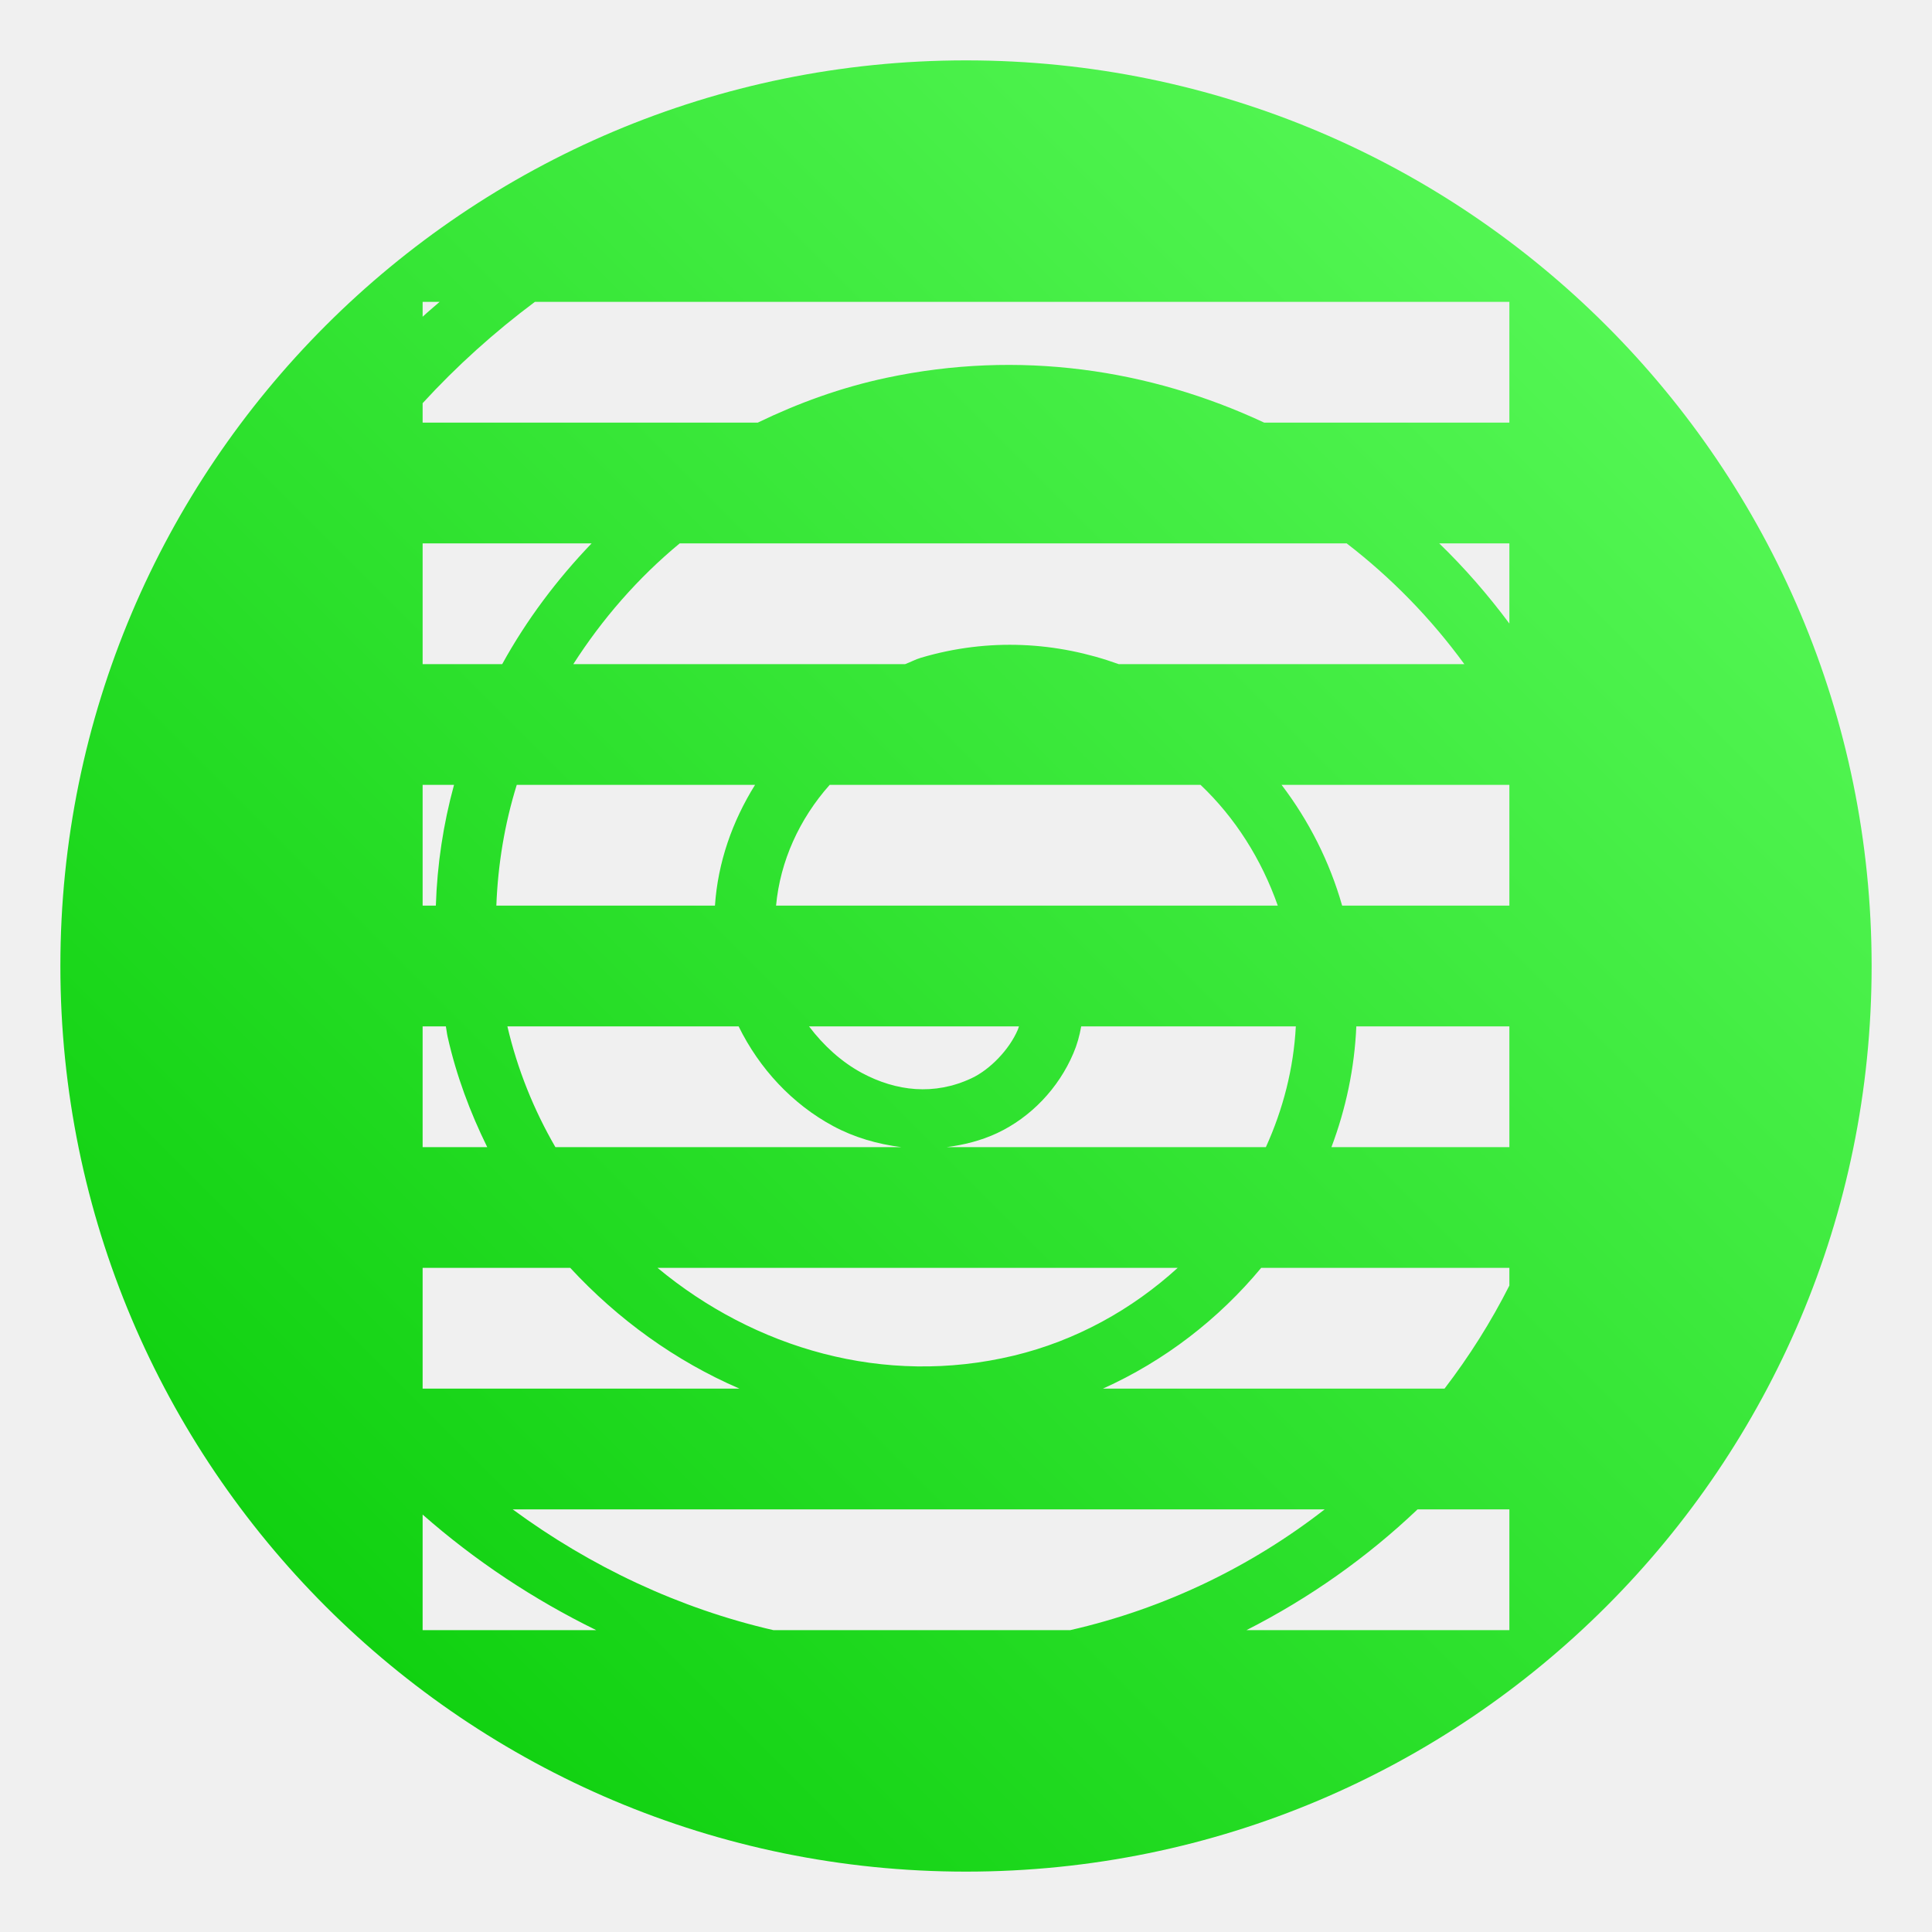
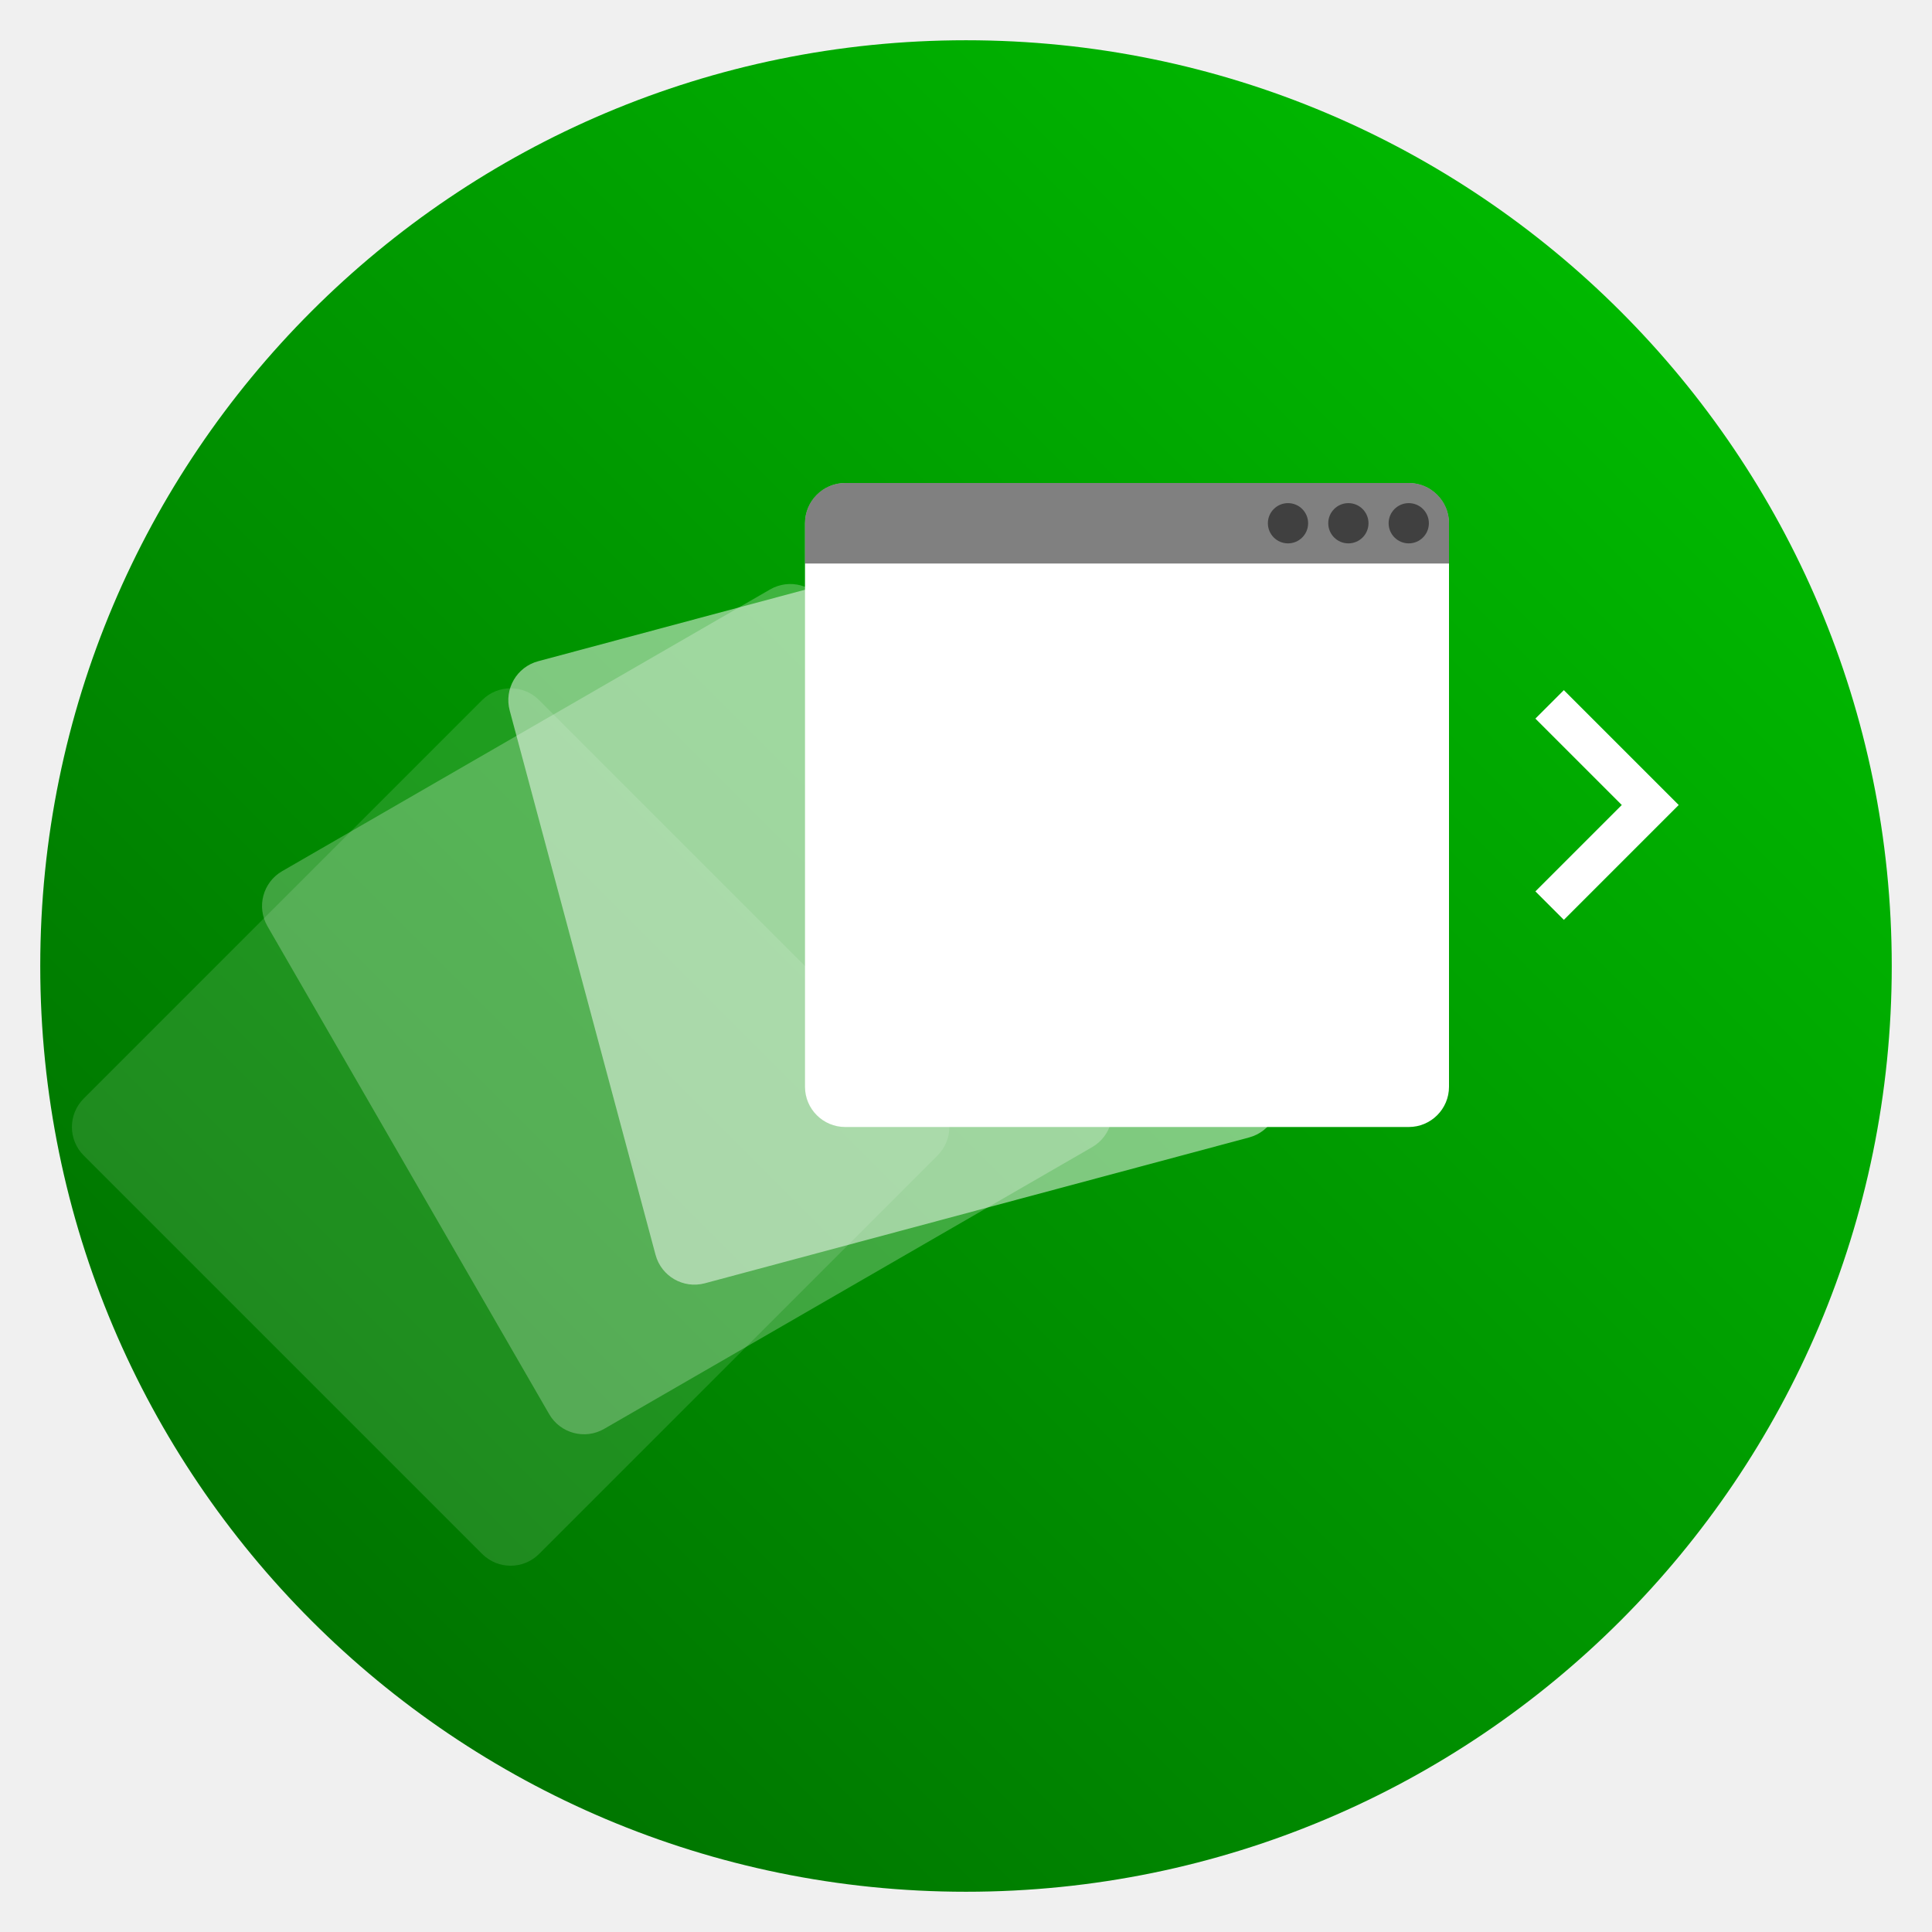
- <svg xmlns="http://www.w3.org/2000/svg" xmlns:xlink="http://www.w3.org/1999/xlink" width="32" height="32" viewBox="0 0 32 32" id="svg2" version="1.1">
+ <svg xmlns="http://www.w3.org/2000/svg" xmlns:xlink="http://www.w3.org/1999/xlink" width="48" height="48" viewBox="0 0 48 48" id="svg2" version="1.1">
  <defs id="defs4">
-     <linearGradient id="linearGradient4384">
-       <stop style="stop-color:#00c800;stop-opacity:1" offset="0" id="stop4386" />
-       <stop style="stop-color:#64ff64;stop-opacity:1" offset="1" id="stop4388" />
+     <linearGradient id="linearGradient4167">
+       <stop style="stop-color:#006400;stop-opacity:1" offset="0" id="stop4169" />
+       <stop style="stop-color:#00c800;stop-opacity:1" offset="1" id="stop4171" />
    </linearGradient>
-     <linearGradient xlink:href="#linearGradient4384" id="linearGradient4390" x1="0" y1="32" x2="32" y2="0" gradientUnits="userSpaceOnUse" />
+     <linearGradient xlink:href="#linearGradient4167" id="linearGradient4173" x1="0" y1="1052.362" x2="48" y2="1004.362" gradientUnits="userSpaceOnUse" />
  </defs>
-   <g id="layer1" transform="translate(0,-1020.362)">
-     <path style="opacity:1;fill:url(#linearGradient4390);fill-opacity:1;stroke:none;stroke-width:1;stroke-linecap:butt;stroke-linejoin:round;stroke-miterlimit:4;stroke-dasharray:none;stroke-opacity:1" d="M 16 1 A 15 15 0 0 0 1 16 A 15 15 0 0 0 16 31 A 15 15 0 0 0 31 16 A 15 15 0 0 0 16 1 z M 7 5 L 7.281 5 C 7.188 5.083 7.091 5.161 7 5.246 L 7 5 z M 8.859 5 L 25 5 L 25 7 L 20.939 7 C 19.042 6.113 16.877 5.79 14.682 6.258 C 13.933 6.417 13.222 6.675 12.551 7 L 7 7 L 7 6.678 C 7.564 6.063 8.187 5.502 8.859 5 z M 7 9 L 9.799 9 C 9.221 9.602 8.718 10.273 8.318 11 L 7 11 L 7 9 z M 11.258 9 L 22.305 9 C 23.043 9.568 23.7 10.241 24.254 11 L 18.529 11 C 17.51 10.632 16.381 10.56 15.252 10.895 C 15.162 10.921 15.08 10.968 14.992 11 L 9.496 11 C 9.975 10.252 10.566 9.572 11.258 9 z M 23.838 9 L 25 9 L 25 10.328 C 24.647 9.854 24.26 9.408 23.838 9 z M 7 13 L 7.52 13 C 7.343 13.647 7.241 14.316 7.219 15 L 7 15 L 7 13 z M 8.559 13 L 12.506 13 C 12.129 13.604 11.89 14.284 11.842 15 L 8.221 15 C 8.247 14.315 8.359 13.644 8.559 13 z M 13.742 13 L 19.885 13 C 20.46 13.545 20.895 14.235 21.164 15 L 12.854 15 C 12.922 14.263 13.241 13.563 13.742 13 z M 21.227 13 L 25 13 L 25 15 L 22.23 15 C 22.022 14.269 21.677 13.591 21.227 13 z M 7 17 L 7.385 17 C 7.396 17.057 7.401 17.114 7.414 17.172 C 7.558 17.814 7.786 18.423 8.07 19 L 7 19 L 7 17 z M 8.404 17 L 12.234 17 C 12.576 17.698 13.122 18.287 13.801 18.652 C 14.146 18.838 14.532 18.95 14.928 19 L 9.199 19 C 8.842 18.384 8.57 17.712 8.404 17 z M 13.4 17 L 16.877 17 C 16.87 17.018 16.867 17.034 16.859 17.053 C 16.717 17.387 16.395 17.717 16.092 17.859 C 15.476 18.148 14.845 18.077 14.273 17.77 C 13.936 17.588 13.639 17.316 13.4 17 z M 17.908 17 L 21.463 17 C 21.426 17.698 21.252 18.372 20.967 19 L 15.682 19 C 15.962 18.963 16.241 18.896 16.516 18.768 C 17.071 18.507 17.531 18.029 17.779 17.445 C 17.839 17.305 17.881 17.155 17.908 17 z M 22.465 17 L 25 17 L 25 19 L 22.053 19 C 22.292 18.364 22.435 17.692 22.465 17 z M 7 21 L 9.445 21 C 10.235 21.854 11.189 22.543 12.248 23 L 7 23 L 7 21 z M 10.891 21 L 19.506 21 C 18.749 21.69 17.821 22.206 16.793 22.453 C 14.639 22.971 12.496 22.332 10.891 21 z M 20.889 21 L 25 21 L 25 21.293 C 24.696 21.894 24.336 22.465 23.926 23 L 18.268 23 C 19.291 22.54 20.187 21.846 20.889 21 z M 8.492 25 L 21.941 25 C 20.72 25.949 19.289 26.644 17.727 27 L 12.809 27 C 11.245 26.64 9.779 25.946 8.492 25 z M 23.479 25 L 25 25 L 25 27 L 20.646 27 C 21.689 26.47 22.643 25.795 23.479 25 z M 7 25.086 C 7.869 25.85 8.838 26.492 9.875 27 L 7 27 L 7 25.086 z " transform="translate(0,1020.362)" id="path4136" />
+   <g id="layer1" transform="translate(0,-1004.362)">
+     <g id="g8256">
+       <circle r="23" cy="1028.362" cx="24" id="path4142" style="opacity:1;fill:url(#linearGradient4173);fill-opacity:1;fill-rule:nonzero;stroke:none;stroke-width:6;stroke-linecap:butt;stroke-linejoin:miter;stroke-miterlimit:4;stroke-dasharray:none;stroke-opacity:1" />
+       <rect ry="1" rx="1" y="730.961" x="-729.02" height="16" width="16" id="rect4180-5-8" style="opacity:1;fill:#ffffff;fill-opacity:0.122;fill-rule:nonzero;stroke:none;stroke-width:6;stroke-linecap:butt;stroke-linejoin:miter;stroke-miterlimit:4;stroke-dasharray:none;stroke-opacity:1" transform="matrix(0.7071068,-0.7071068,0.7071068,0.7071068,0,0)" />
+       <rect ry="1" rx="1" y="892.052" x="-507.932" height="16" width="16" id="rect4180" style="opacity:1;fill:#ffffff;fill-opacity:0.247;fill-rule:nonzero;stroke:none;stroke-width:6;stroke-linecap:butt;stroke-linejoin:miter;stroke-miterlimit:4;stroke-dasharray:none;stroke-opacity:1" transform="matrix(0.8660254,-0.5,0.5,0.8660254,0,0)" />
+       <rect transform="matrix(0.9659258,-0.258819,0.258819,0.9659258,0,0)" ry="1" rx="1" y="989.468" x="-252.285" height="16" width="16" id="rect4180-1" style="opacity:1;fill:#ffffff;fill-opacity:0.498;fill-rule:nonzero;stroke:none;stroke-width:6;stroke-linecap:butt;stroke-linejoin:miter;stroke-miterlimit:4;stroke-dasharray:none;stroke-opacity:1" />
+       <rect ry="1" rx="1" y="1016.362" x="20" height="16" width="16" id="rect4180-5" style="opacity:1;fill:#ffffff;fill-opacity:1;fill-rule:nonzero;stroke:none;stroke-width:6;stroke-linecap:butt;stroke-linejoin:miter;stroke-miterlimit:4;stroke-dasharray:none;stroke-opacity:1" />
+       <path id="path4205" d="m 38.5,1021.862 2.5,2.5 -2.5,2.5" style="opacity:1;fill:none;fill-opacity:1;fill-rule:nonzero;stroke:#ffffff;stroke-width:1;stroke-linecap:butt;stroke-linejoin:miter;stroke-miterlimit:4;stroke-dasharray:none;stroke-opacity:1" />
+       <path id="rect8234" d="m 21,1016.362 c -0.554,0 -1,0.446 -1,1 l 0,1 1,0 14,0 1,0 0,-1 c 0,-0.554 -0.446,-1 -1,-1 l -14,0 z" style="opacity:1;fill:#000000;fill-opacity:0.498;fill-rule:nonzero;stroke:none;stroke-width:1;stroke-linecap:butt;stroke-linejoin:miter;stroke-miterlimit:4;stroke-dasharray:none;stroke-opacity:1" />
+       <circle r="0.5" cy="1017.362" cx="35" id="path8239" style="opacity:1;fill:#000000;fill-opacity:0.498;fill-rule:nonzero;stroke:none;stroke-width:1;stroke-linecap:butt;stroke-linejoin:miter;stroke-miterlimit:4;stroke-dasharray:none;stroke-opacity:1" />
+       <circle r="0.5" cy="1017.362" cx="33.5" id="path8250" style="opacity:1;fill:#000000;fill-opacity:0.498;fill-rule:nonzero;stroke:none;stroke-width:1;stroke-linecap:butt;stroke-linejoin:miter;stroke-miterlimit:4;stroke-dasharray:none;stroke-opacity:1" />
+       <circle r="0.5" cy="1017.362" cx="32" id="path8252" style="opacity:1;fill:#000000;fill-opacity:0.498;fill-rule:nonzero;stroke:none;stroke-width:1;stroke-linecap:butt;stroke-linejoin:miter;stroke-miterlimit:4;stroke-dasharray:none;stroke-opacity:1" />
+     </g>
  </g>
</svg>
